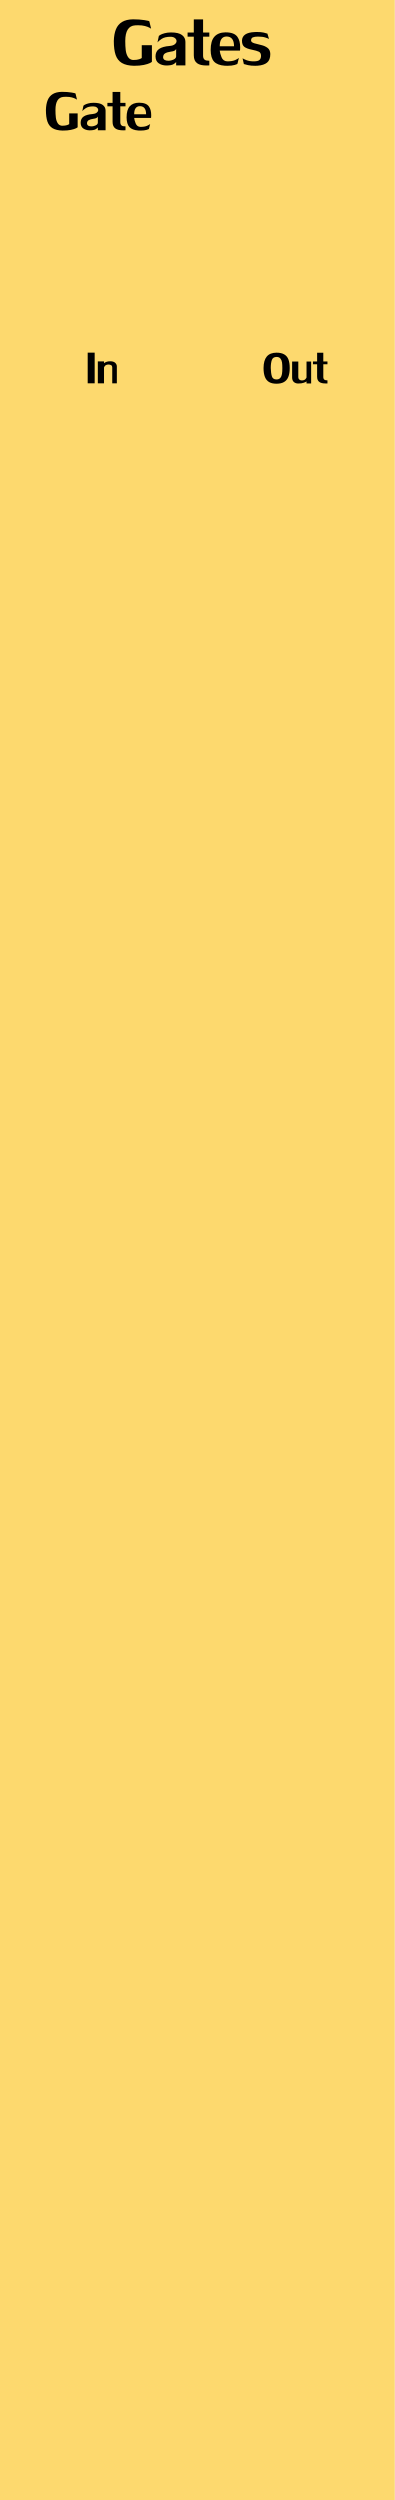
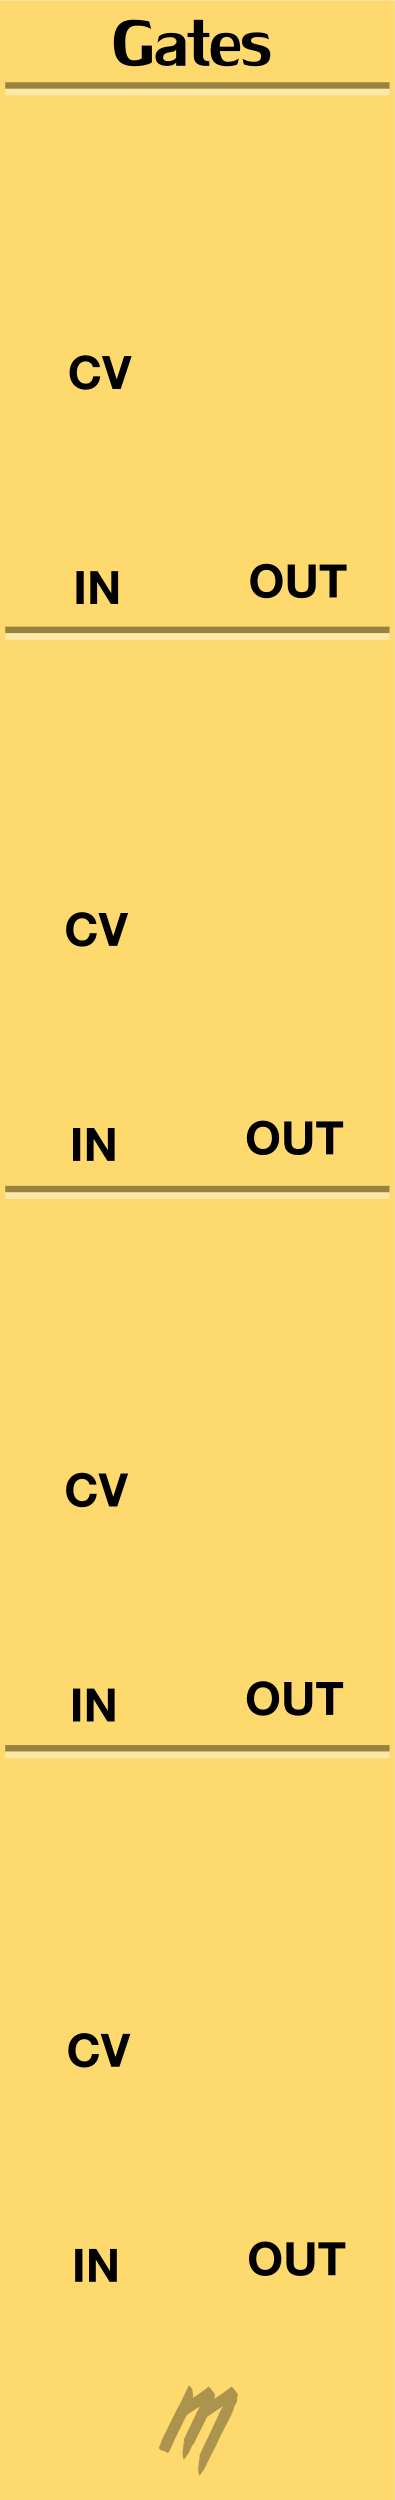
- <svg xmlns="http://www.w3.org/2000/svg" width="60" height="380" viewBox="0 0 60 380" id="svg14650" version="1.1">
-   <defs id="defs14652" />
-   <g id="layer1" transform="translate(0,-672.3622)">
-     <rect style="fill:#ffd558;fill-opacity:0.852;stroke:none;stroke-width:3.898;stroke-linejoin:round;stroke-miterlimit:4;stroke-dasharray:none;stroke-opacity:1" id="rect15200" width="60" height="380" x="0" y="672.362" />
-     <path id="path16413" style="font-style:normal;font-variant:normal;font-weight:normal;font-stretch:normal;font-size:medium;line-height:125%;font-family:LilyUPC;-inkscape-font-specification:'LilyUPC, Normal';text-align:start;letter-spacing:0px;word-spacing:0px;writing-mode:lr-tb;text-anchor:start;fill:#000000;fill-opacity:1;stroke:none;stroke-width:1px;stroke-linecap:butt;stroke-linejoin:miter;stroke-opacity:1" d="m 14.389,725.964 0,4.661 -1.06,0 0,-4.661 1.06,0 z" />
-     <path id="path16415" style="font-style:normal;font-variant:normal;font-weight:normal;font-stretch:normal;font-size:medium;line-height:125%;font-family:LilyUPC;-inkscape-font-specification:'LilyUPC, Normal';text-align:start;letter-spacing:0px;word-spacing:0px;writing-mode:lr-tb;text-anchor:start;fill:#000000;fill-opacity:1;stroke:none;stroke-width:1px;stroke-linecap:butt;stroke-linejoin:miter;stroke-opacity:1" d="m 17.761,728.064 0,2.561 -0.701,0 0,-2.439 q 0,-0.42 -0.64,-0.42 -0.312,0.037 -0.449,0.195 -0.134,0.156 -0.161,0.254 l 0,2.41 -0.94,0 0,-3.33 0.94,0 0,0.271 q 0.02,-0.012 0.132,-0.088 0.115,-0.076 0.322,-0.139 0.21,-0.063 0.486,-0.063 0.52,0 0.764,0.239 0.247,0.237 0.247,0.549 z" />
-     <path id="path16406" style="font-style:normal;font-variant:normal;font-weight:normal;font-stretch:normal;font-size:medium;line-height:125%;font-family:LilyUPC;-inkscape-font-specification:'LilyUPC, Normal';text-align:start;letter-spacing:0px;word-spacing:0px;writing-mode:lr-tb;text-anchor:start;fill:#000000;fill-opacity:1;stroke:none;stroke-width:1px;stroke-linecap:butt;stroke-linejoin:miter;stroke-opacity:1" d="m 42.028,725.968 q 0.73,0 1.177,0.264 0.447,0.261 0.64,0.776 0.193,0.515 0.193,1.301 0,0.808 -0.212,1.338 -0.212,0.527 -0.659,0.784 -0.444,0.256 -1.147,0.256 -0.676,0 -1.111,-0.251 -0.435,-0.252 -0.642,-0.779 -0.208,-0.527 -0.208,-1.348 0.007,-1.172 0.491,-1.753 0.486,-0.581 1.479,-0.588 z m -0.872,2.341 q 0.027,0.818 0.173,1.27 0.146,0.452 0.688,0.459 0.4,0 0.596,-0.242 0.198,-0.244 0.249,-0.601 0.054,-0.359 0.054,-0.867 0,-0.52 -0.046,-0.862 -0.044,-0.342 -0.237,-0.593 -0.193,-0.254 -0.586,-0.256 -0.559,0 -0.725,0.457 -0.166,0.457 -0.166,1.235 z" />
-     <path id="path16408" style="font-style:normal;font-variant:normal;font-weight:normal;font-stretch:normal;font-size:medium;line-height:125%;font-family:LilyUPC;-inkscape-font-specification:'LilyUPC, Normal';text-align:start;letter-spacing:0px;word-spacing:0px;writing-mode:lr-tb;text-anchor:start;fill:#000000;fill-opacity:1;stroke:none;stroke-width:1px;stroke-linecap:butt;stroke-linejoin:miter;stroke-opacity:1" d="m 45.343,729.708 q 0,0.208 0.151,0.344 0.154,0.137 0.378,0.137 0.371,-0.01 0.53,-0.176 0.159,-0.166 0.19,-0.276 l 0,-2.419 0.701,0 0,3.33 -0.701,0 0,-0.31 q -0.095,0.081 -0.413,0.2 -0.317,0.12 -0.876,0.12 -0.415,-0.015 -0.659,-0.251 -0.242,-0.237 -0.242,-0.669 l 0,-2.419 0.94,0 0,2.39 z" />
-     <path id="path16410" style="font-style:normal;font-variant:normal;font-weight:normal;font-stretch:normal;font-size:medium;line-height:125%;font-family:LilyUPC;-inkscape-font-specification:'LilyUPC, Normal';text-align:start;letter-spacing:0px;word-spacing:0px;writing-mode:lr-tb;text-anchor:start;fill:#000000;fill-opacity:1;stroke:none;stroke-width:1px;stroke-linecap:butt;stroke-linejoin:miter;stroke-opacity:1" d="m 49.142,727.738 0,1.931 q 0,0.288 0.171,0.41 0.122,0.098 0.461,0.098 l 0,0.471 q -0.029,0 -0.105,0 -0.078,0 -0.176,0 -0.642,0 -0.94,-0.22 -0.352,-0.239 -0.352,-0.81 l 0,-1.89 -0.63,0 0,-0.42 0.63,0 0,-1.331 0.94,0 0,1.331 0.632,0 0,0.42 -0.632,0 z" />
-     <path id="path17046" style="font-style:normal;font-variant:normal;font-weight:normal;font-stretch:normal;font-size:medium;line-height:125%;font-family:LilyUPC;-inkscape-font-specification:'LilyUPC, Normal';text-align:start;letter-spacing:0px;word-spacing:0px;writing-mode:lr-tb;text-anchor:start;fill:#000000;fill-opacity:1;stroke:none;stroke-width:1px;stroke-linecap:butt;stroke-linejoin:miter;stroke-opacity:1" d="m 23.09,679.227 0,2.52 q 0,0.048 -0.308,0.201 -0.304,0.154 -0.923,0.286 -0.615,0.128 -1.498,0.128 -1.161,-0.026 -1.835,-0.428 -0.67,-0.403 -0.948,-1.208 -0.278,-0.809 -0.278,-2.128 0.029,-1.062 0.322,-1.783 0.293,-0.725 0.93,-1.113 0.637,-0.388 1.674,-0.403 0.985,0 1.718,0.121 0.732,0.117 0.754,0.179 l 0.271,1.124 q 0,0 0,0 0,-0.011 -0.242,-0.146 -0.264,-0.146 -0.692,-0.26 -0.428,-0.117 -1.044,-0.117 -0.286,0 -0.45,0.015 -1.501,0.095 -1.501,2.384 0,0.791 0.07,1.384 0.07,0.59 0.33,1.018 0.26,0.428 0.773,0.48 0.626,0 0.941,-0.114 0.315,-0.114 0.392,-0.187 l 0,-1.952 1.545,0 z" />
-     <path id="path17048" style="font-style:normal;font-variant:normal;font-weight:normal;font-stretch:normal;font-size:medium;line-height:125%;font-family:LilyUPC;-inkscape-font-specification:'LilyUPC, Normal';text-align:start;letter-spacing:0px;word-spacing:0px;writing-mode:lr-tb;text-anchor:start;fill:#000000;fill-opacity:1;stroke:none;stroke-width:1px;stroke-linecap:butt;stroke-linejoin:miter;stroke-opacity:1" d="m 26.774,682.304 0,-0.524 q -0.059,0.136 -0.396,0.337 -0.333,0.201 -1.135,0.201 -0.685,-0.026 -1.139,-0.352 -0.454,-0.326 -0.465,-1.029 0,-0.754 0.538,-1.132 0.542,-0.377 1.622,-0.458 0.498,-0.04 0.765,-0.253 0.271,-0.216 0.271,-0.483 0,-0.271 -0.249,-0.465 -0.245,-0.194 -0.667,-0.194 -0.868,0 -1.351,0.322 -0.48,0.319 -0.63,0.535 l 0.209,-0.992 q 0,-0.026 0.227,-0.157 0.231,-0.132 0.641,-0.245 0.41,-0.117 0.978,-0.121 1.157,0 1.674,0.396 0.516,0.392 0.516,1.029 l 0,3.585 -1.41,0 z m -0.688,-0.78 q 0.688,-0.187 0.688,-0.601 l 0,-1.139 q -0.004,0.011 -0.051,0.106 -0.048,0.092 -0.216,0.183 -0.168,0.091 -0.513,0.132 -0.586,0.081 -0.894,0.264 -0.308,0.179 -0.308,0.619 0.048,0.509 0.813,0.509 0.231,0 0.48,-0.073 z" />
-     <path id="path17050" style="font-style:normal;font-variant:normal;font-weight:normal;font-stretch:normal;font-size:medium;line-height:125%;font-family:LilyUPC;-inkscape-font-specification:'LilyUPC, Normal';text-align:start;letter-spacing:0px;word-spacing:0px;writing-mode:lr-tb;text-anchor:start;fill:#000000;fill-opacity:1;stroke:none;stroke-width:1px;stroke-linecap:butt;stroke-linejoin:miter;stroke-opacity:1" d="m 30.868,677.938 0,2.897 q 0,0.432 0.256,0.615 0.183,0.146 0.692,0.146 l 0,0.707 q -0.044,0.004 -0.157,0.007 -0.117,0.007 -0.264,0.007 -0.963,0 -1.41,-0.33 -0.527,-0.359 -0.527,-1.216 l 0,-2.834 -0.945,0 0,-0.63 0.945,0 0,-1.996 1.41,0 0,1.996 0.948,0 0,0.63 -0.948,0 z" />
-     <path id="path17052" style="font-style:normal;font-variant:normal;font-weight:normal;font-stretch:normal;font-size:medium;line-height:125%;font-family:LilyUPC;-inkscape-font-specification:'LilyUPC, Normal';text-align:start;letter-spacing:0px;word-spacing:0px;writing-mode:lr-tb;text-anchor:start;fill:#000000;fill-opacity:1;stroke:none;stroke-width:1px;stroke-linecap:butt;stroke-linejoin:miter;stroke-opacity:1" d="m 33.399,680.055 q 0.033,0.396 0.271,1 0.238,0.604 0.868,0.634 0.769,0 1.205,-0.194 0.436,-0.198 0.568,-0.33 l -0.212,0.868 q 0,0.077 -0.436,0.205 -0.436,0.125 -1.11,0.125 -0.267,0 -0.417,-0.015 -1.091,-0.081 -1.6,-0.626 -0.505,-0.549 -0.516,-1.758 0,-1.384 0.575,-2.029 0.579,-0.645 1.692,-0.656 1.337,0 1.813,0.703 0.406,0.582 0.406,1.575 0,0.187 -0.011,0.319 -0.011,0.128 -0.018,0.179 l -3.076,0 z m 1.022,-2.146 q -1.022,0.033 -1.022,1.483 l 2.175,0 q 0,-1.483 -1.154,-1.483 z" />
-     <path id="path17054" style="font-style:normal;font-variant:normal;font-weight:normal;font-stretch:normal;font-size:medium;line-height:125%;font-family:LilyUPC;-inkscape-font-specification:'LilyUPC, Normal';text-align:start;letter-spacing:0px;word-spacing:0px;writing-mode:lr-tb;text-anchor:start;fill:#000000;fill-opacity:1;stroke:none;stroke-width:1px;stroke-linecap:butt;stroke-linejoin:miter;stroke-opacity:1" d="m 38.16,678.51 q 0,0.289 0.513,0.436 0.516,0.143 1.058,0.271 0.542,0.125 0.938,0.425 0.399,0.297 0.417,0.923 0,0.916 -0.494,1.315 -0.491,0.399 -1.428,0.469 -0.117,0.015 -0.359,0.015 -0.637,0 -1.099,-0.099 -0.461,-0.103 -0.641,-0.168 l -0.194,-0.872 q 0.165,0.114 0.604,0.286 0.439,0.172 1.058,0.179 0.659,0 0.894,-0.198 0.238,-0.201 0.249,-0.626 0,-0.491 -0.333,-0.648 -0.33,-0.157 -1.073,-0.304 -0.74,-0.146 -1.117,-0.421 -0.374,-0.275 -0.374,-0.967 0.055,-1.205 1.904,-1.289 0.062,0 0.172,-0.007 0.11,-0.007 0.157,-0.007 0.67,0 1.08,0.095 0.41,0.095 0.557,0.157 l 0.238,0.809 q -0.143,-0.091 -0.56,-0.223 -0.417,-0.136 -1.132,-0.136 -0.483,0 -0.754,0.114 -0.271,0.11 -0.282,0.472 z" />
-     <path id="path9432" style="font-style:normal;font-variant:normal;font-weight:normal;font-stretch:normal;font-size:medium;line-height:125%;font-family:LilyUPC;-inkscape-font-specification:'LilyUPC, Normal';text-align:start;letter-spacing:0px;word-spacing:0px;writing-mode:lr-tb;text-anchor:start;fill:#000000;fill-opacity:1;stroke:none;stroke-width:1px;stroke-linecap:butt;stroke-linejoin:miter;stroke-opacity:1" d="m 11.803,689.597 0,2.1 q 0,0.04 -0.256,0.168 -0.253,0.128 -0.769,0.238 -0.513,0.107 -1.248,0.107 -0.967,-0.021 -1.529,-0.357 -0.558,-0.336 -0.79,-1.007 -0.232,-0.674 -0.232,-1.773 0.024,-0.885 0.269,-1.486 0.244,-0.604 0.775,-0.928 0.531,-0.323 1.395,-0.336 0.821,0 1.431,0.101 0.61,0.098 0.629,0.15 l 0.226,0.937 q 0,0 0,0 0,-0.009 -0.201,-0.122 -0.22,-0.122 -0.577,-0.217 -0.357,-0.098 -0.87,-0.098 -0.238,0 -0.375,0.012 -1.251,0.079 -1.251,1.987 0,0.659 0.058,1.154 0.058,0.491 0.275,0.848 0.217,0.357 0.644,0.4 0.522,0 0.784,-0.095 0.262,-0.095 0.327,-0.156 l 0,-1.627 1.288,0 z" />
-     <path id="path9434" style="font-style:normal;font-variant:normal;font-weight:normal;font-stretch:normal;font-size:medium;line-height:125%;font-family:LilyUPC;-inkscape-font-specification:'LilyUPC, Normal';text-align:start;letter-spacing:0px;word-spacing:0px;writing-mode:lr-tb;text-anchor:start;fill:#000000;fill-opacity:1;stroke:none;stroke-width:1px;stroke-linecap:butt;stroke-linejoin:miter;stroke-opacity:1" d="m 14.873,692.16 0,-0.436 q -0.049,0.113 -0.33,0.281 -0.278,0.168 -0.946,0.168 -0.571,-0.021 -0.949,-0.293 -0.378,-0.272 -0.388,-0.858 0,-0.629 0.449,-0.943 0.452,-0.314 1.352,-0.381 0.415,-0.034 0.638,-0.211 0.226,-0.18 0.226,-0.403 0,-0.226 -0.208,-0.388 -0.204,-0.162 -0.555,-0.162 -0.723,0 -1.126,0.269 -0.4,0.266 -0.525,0.446 l 0.174,-0.827 q 0,-0.021 0.189,-0.131 0.192,-0.11 0.534,-0.204 0.342,-0.098 0.815,-0.101 0.964,0 1.395,0.33 0.43,0.327 0.43,0.858 l 0,2.988 -1.175,0 z m -0.574,-0.65 q 0.574,-0.156 0.574,-0.5 l 0,-0.949 q -0.003,0.009 -0.043,0.088 -0.04,0.076 -0.18,0.153 -0.14,0.076 -0.427,0.11 -0.488,0.067 -0.745,0.22 -0.256,0.15 -0.256,0.516 0.04,0.424 0.677,0.424 0.192,0 0.4,-0.061 z" />
-     <path id="path9436" style="font-style:normal;font-variant:normal;font-weight:normal;font-stretch:normal;font-size:medium;line-height:125%;font-family:LilyUPC;-inkscape-font-specification:'LilyUPC, Normal';text-align:start;letter-spacing:0px;word-spacing:0px;writing-mode:lr-tb;text-anchor:start;fill:#000000;fill-opacity:1;stroke:none;stroke-width:1px;stroke-linecap:butt;stroke-linejoin:miter;stroke-opacity:1" d="m 18.285,688.523 0,2.414 q 0,0.36 0.214,0.513 0.153,0.122 0.577,0.122 l 0,0.589 q -0.037,0.003 -0.131,0.006 -0.098,0.006 -0.22,0.006 -0.803,0 -1.175,-0.275 -0.439,-0.299 -0.439,-1.013 l 0,-2.362 -0.787,0 0,-0.525 0.787,0 0,-1.663 1.175,0 0,1.663 0.79,0 0,0.525 -0.79,0 z" />
-     <path id="path9438" style="font-style:normal;font-variant:normal;font-weight:normal;font-stretch:normal;font-size:medium;line-height:125%;font-family:LilyUPC;-inkscape-font-specification:'LilyUPC, Normal';text-align:start;letter-spacing:0px;word-spacing:0px;writing-mode:lr-tb;text-anchor:start;fill:#000000;fill-opacity:1;stroke:none;stroke-width:1px;stroke-linecap:butt;stroke-linejoin:miter;stroke-opacity:1" d="m 20.394,690.287 q 0.027,0.33 0.226,0.833 0.198,0.504 0.723,0.528 0.641,0 1.004,-0.162 0.363,-0.165 0.473,-0.275 l -0.177,0.723 q 0,0.064 -0.363,0.171 -0.363,0.104 -0.925,0.104 -0.223,0 -0.348,-0.012 -0.909,-0.067 -1.334,-0.522 -0.421,-0.458 -0.43,-1.465 0,-1.154 0.479,-1.691 0.482,-0.537 1.41,-0.546 1.114,0 1.511,0.586 0.339,0.485 0.339,1.312 0,0.156 -0.009,0.266 -0.009,0.107 -0.015,0.15 l -2.563,0 z m 0.851,-1.788 q -0.851,0.028 -0.851,1.236 l 1.813,0 q 0,-1.236 -0.961,-1.236 z" />
+ <svg xmlns="http://www.w3.org/2000/svg" version="1.1" x="0px" y="0px" width="60px" height="380px" viewBox="0 0 60 380" style="enable-background:new 0 0 60 380;" xml:space="preserve">
+   <g id="svg14650">
+     <g id="layer1" transform="translate(0,-672.3622)">
+       <rect id="rect15200" y="672.425" style="fill:#FFD558;fill-opacity:0.852;" width="60" height="380">
+ 		</rect>
+       <path id="path16413" style="display:none;" d="M14.389,726.027v4.661h-1.06v-4.661H14.389z" />
+       <path id="path16415" style="display:none;" d="M17.761,728.126v2.561H17.06v-2.439    c0-0.28-0.213-0.42-0.64-0.42c-0.208,0.024-0.358,0.09-0.449,0.195c-0.089,0.104-0.143,0.189-0.161,0.254v2.41h-0.94v-3.33h0.94    v0.271c0.013-0.008,0.057-0.037,0.132-0.088c0.077-0.051,0.184-0.097,0.322-0.139c0.14-0.042,0.302-0.063,0.486-0.063    c0.347,0,0.602,0.08,0.764,0.239C17.679,727.735,17.761,727.918,17.761,728.126L17.761,728.126z" />
+       <path id="path16406" style="display:none;" d="M42.027,726.03c0.486,0,0.879,0.088,1.177,0.264    c0.298,0.174,0.511,0.433,0.64,0.776s0.193,0.777,0.193,1.301c0,0.539-0.071,0.985-0.213,1.338    c-0.142,0.352-0.361,0.613-0.659,0.784c-0.296,0.171-0.679,0.256-1.147,0.256c-0.451,0-0.82-0.084-1.111-0.251    c-0.289-0.167-0.503-0.427-0.642-0.779c-0.138-0.352-0.208-0.801-0.208-1.348c0.006-0.781,0.169-1.366,0.491-1.753    C40.872,726.231,41.365,726.035,42.027,726.03L42.027,726.03z M41.156,728.371c0.018,0.545,0.075,0.968,0.173,1.27    s0.327,0.454,0.688,0.459c0.268,0,0.466-0.081,0.596-0.242c0.132-0.163,0.215-0.363,0.249-0.601    c0.036-0.239,0.054-0.528,0.054-0.867c0-0.347-0.016-0.634-0.047-0.862c-0.029-0.228-0.107-0.426-0.236-0.593    c-0.129-0.169-0.324-0.255-0.586-0.256c-0.373,0-0.614,0.152-0.725,0.457C41.211,727.44,41.156,727.852,41.156,728.371    L41.156,728.371z" />
+       <path id="path16408" style="display:none;" d="M45.343,729.77c0,0.138,0.051,0.253,0.151,0.344    c0.103,0.091,0.229,0.137,0.379,0.137c0.247-0.007,0.424-0.065,0.529-0.176c0.105-0.111,0.17-0.203,0.19-0.276v-2.419h0.7v3.33    h-0.7v-0.31c-0.063,0.054-0.2,0.121-0.413,0.2c-0.211,0.08-0.503,0.12-0.876,0.12c-0.276-0.01-0.496-0.094-0.659-0.251    c-0.161-0.158-0.242-0.381-0.242-0.669v-2.419h0.94V729.77L45.343,729.77z" />
+       <path id="path16410" style="display:none;" d="M49.142,727.8v1.931    c0,0.192,0.058,0.329,0.171,0.41c0.082,0.065,0.235,0.098,0.461,0.098v0.471c-0.02,0-0.054,0-0.104,0c-0.052,0-0.11,0-0.176,0    c-0.428,0-0.741-0.073-0.94-0.22c-0.234-0.16-0.352-0.43-0.352-0.811v-1.89h-0.629v-0.42h0.629v-1.331h0.94v1.331h0.632v0.42    h-0.632V727.8z" />
+       <path id="path17046" d="M23.09,679.29v2.52c0,0.032-0.103,0.099-0.308,0.201    c-0.202,0.103-0.51,0.198-0.923,0.286c-0.41,0.085-0.909,0.128-1.498,0.128c-0.774-0.017-1.385-0.16-1.834-0.429    c-0.447-0.269-0.763-0.671-0.949-1.208c-0.186-0.54-0.278-1.249-0.278-2.128c0.02-0.708,0.127-1.303,0.322-1.783    c0.195-0.483,0.505-0.854,0.93-1.113s0.982-0.394,1.674-0.403c0.656,0,1.229,0.041,1.717,0.121c0.488,0.078,0.74,0.138,0.754,0.18    l0.271,1.124l0,0c0-0.007-0.081-0.056-0.242-0.146c-0.176-0.098-0.406-0.185-0.692-0.26c-0.285-0.078-0.633-0.117-1.043-0.117    c-0.19,0-0.34,0.004-0.451,0.014c-1.001,0.063-1.501,0.858-1.501,2.384c0,0.527,0.023,0.989,0.069,1.384    c0.046,0.393,0.156,0.732,0.33,1.018s0.431,0.445,0.773,0.479c0.417,0,0.731-0.038,0.941-0.113s0.34-0.138,0.392-0.187v-1.952    H23.09L23.09,679.29z" />
+       <path id="path17048" d="M26.774,682.366v-0.523c-0.039,0.09-0.171,0.202-0.396,0.337    c-0.223,0.134-0.601,0.201-1.136,0.201c-0.456-0.017-0.836-0.134-1.139-0.352s-0.458-0.561-0.465-1.029    c0-0.503,0.179-0.88,0.538-1.131c0.361-0.251,0.902-0.404,1.622-0.458c0.332-0.027,0.587-0.111,0.766-0.253    c0.181-0.144,0.271-0.305,0.271-0.483c0-0.181-0.083-0.336-0.249-0.465c-0.164-0.13-0.386-0.194-0.667-0.194    c-0.579,0-1.029,0.107-1.352,0.322c-0.319,0.212-0.529,0.391-0.63,0.535l0.209-0.993c0-0.017,0.076-0.069,0.227-0.157    c0.154-0.088,0.368-0.17,0.641-0.245c0.273-0.078,0.599-0.119,0.978-0.121c0.771,0,1.329,0.132,1.674,0.396    c0.344,0.261,0.516,0.604,0.516,1.029v3.585H26.774z M26.086,681.586c0.459-0.124,0.688-0.324,0.688-0.601v-1.139    c-0.003,0.007-0.02,0.043-0.052,0.106c-0.031,0.061-0.104,0.122-0.216,0.183c-0.112,0.061-0.283,0.105-0.513,0.132    c-0.391,0.054-0.688,0.142-0.894,0.264c-0.205,0.12-0.308,0.326-0.308,0.619c0.032,0.339,0.303,0.509,0.813,0.509    C25.76,681.659,25.92,681.635,26.086,681.586L26.086,681.586z" />
+       <path id="path17050" d="M30.868,678.001v2.896c0,0.288,0.086,0.493,0.257,0.615    c0.122,0.098,0.353,0.146,0.691,0.146v0.707c-0.029,0.003-0.081,0.005-0.157,0.007c-0.078,0.005-0.166,0.007-0.264,0.007    c-0.642,0-1.112-0.11-1.41-0.33c-0.352-0.239-0.527-0.645-0.527-1.216V678h-0.945v-0.63h0.945v-1.996h1.41v1.996h0.948V678    L30.868,678.001L30.868,678.001z" />
+       <path id="path17052" d="M33.398,680.118c0.022,0.264,0.113,0.597,0.271,1    c0.158,0.403,0.448,0.614,0.868,0.634c0.513,0,0.914-0.064,1.204-0.194c0.291-0.132,0.48-0.241,0.568-0.329l-0.213,0.868    c0,0.051-0.145,0.12-0.436,0.205c-0.291,0.083-0.66,0.125-1.109,0.125c-0.179,0-0.317-0.005-0.418-0.015    c-0.728-0.054-1.261-0.263-1.6-0.626c-0.338-0.366-0.51-0.952-0.517-1.758c0-0.923,0.191-1.599,0.575-2.029    c0.385-0.43,0.949-0.648,1.691-0.655c0.891,0,1.495,0.234,1.812,0.703c0.271,0.388,0.406,0.913,0.406,1.575    c0,0.125-0.003,0.23-0.011,0.318c-0.007,0.085-0.013,0.146-0.019,0.18H33.398L33.398,680.118z M34.421,677.972    c-0.682,0.022-1.022,0.517-1.022,1.483h2.176C35.574,678.466,35.189,677.972,34.421,677.972z" />
+       <path id="path17054" d="M38.16,678.572c0,0.193,0.17,0.338,0.512,0.436    c0.345,0.096,0.697,0.186,1.059,0.271c0.361,0.083,0.674,0.225,0.938,0.425c0.267,0.197,0.405,0.505,0.418,0.923    c0,0.61-0.165,1.048-0.494,1.314c-0.328,0.266-0.804,0.422-1.429,0.469c-0.078,0.01-0.198,0.015-0.358,0.015    c-0.426,0-0.791-0.033-1.1-0.099c-0.307-0.068-0.521-0.125-0.641-0.168l-0.193-0.872c0.109,0.076,0.311,0.171,0.604,0.286    s0.646,0.175,1.059,0.18c0.439,0,0.737-0.066,0.894-0.198c0.159-0.134,0.241-0.343,0.249-0.626c0-0.327-0.111-0.543-0.333-0.648    c-0.22-0.105-0.577-0.207-1.073-0.304c-0.493-0.098-0.865-0.238-1.117-0.421c-0.249-0.183-0.373-0.505-0.373-0.967    c0.036-0.803,0.671-1.233,1.904-1.289c0.041,0,0.099-0.002,0.172-0.007c0.073-0.005,0.126-0.007,0.157-0.007    c0.447,0,0.808,0.032,1.081,0.095s0.459,0.116,0.557,0.158l0.237,0.809c-0.095-0.061-0.282-0.135-0.56-0.223    c-0.279-0.09-0.656-0.136-1.132-0.136c-0.322,0-0.574,0.038-0.755,0.114C38.261,678.174,38.167,678.331,38.16,678.572    L38.16,678.572z" />
+       <path id="path9432" style="display:none;" d="M11.803,689.66v2.1    c0,0.026-0.085,0.083-0.256,0.167c-0.169,0.086-0.425,0.165-0.769,0.238c-0.342,0.071-0.758,0.107-1.248,0.107    c-0.645-0.014-1.155-0.133-1.529-0.357c-0.373-0.224-0.636-0.56-0.791-1.007c-0.155-0.45-0.232-1.041-0.232-1.773    c0.016-0.59,0.106-1.085,0.269-1.486c0.163-0.403,0.421-0.712,0.775-0.928s0.819-0.328,1.395-0.336    c0.547,0,1.024,0.034,1.431,0.101c0.407,0.065,0.616,0.115,0.628,0.149l0.226,0.937l0,0c0-0.006-0.067-0.047-0.202-0.122    c-0.146-0.082-0.338-0.154-0.577-0.217c-0.238-0.065-0.528-0.098-0.87-0.098c-0.159,0-0.284,0.004-0.375,0.012    c-0.834,0.053-1.251,0.715-1.251,1.987c0,0.439,0.019,0.824,0.058,1.153c0.039,0.328,0.13,0.61,0.275,0.849    c0.145,0.238,0.359,0.371,0.644,0.399c0.348,0,0.609-0.031,0.784-0.094c0.175-0.063,0.284-0.115,0.327-0.156v-1.626H11.803    L11.803,689.66z" />
+       <path id="path9434" style="display:none;" d="M14.873,692.223v-0.437    c-0.033,0.075-0.143,0.169-0.33,0.281c-0.185,0.112-0.5,0.168-0.946,0.168c-0.38-0.014-0.697-0.112-0.949-0.293    c-0.252-0.181-0.381-0.467-0.387-0.857c0-0.419,0.149-0.734,0.448-0.943c0.301-0.209,0.752-0.336,1.352-0.381    c0.277-0.022,0.489-0.093,0.638-0.21c0.151-0.12,0.226-0.254,0.226-0.403c0-0.151-0.069-0.28-0.208-0.388    c-0.136-0.108-0.321-0.162-0.556-0.162c-0.482,0-0.857,0.089-1.126,0.269c-0.267,0.177-0.441,0.325-0.525,0.445l0.174-0.827    c0-0.014,0.063-0.058,0.189-0.131c0.128-0.073,0.306-0.142,0.534-0.205c0.228-0.065,0.5-0.099,0.814-0.101    c0.643,0,1.108,0.11,1.395,0.33c0.287,0.218,0.43,0.503,0.43,0.857v2.988H14.873z M14.299,691.573    c0.382-0.104,0.574-0.271,0.574-0.501v-0.949c-0.002,0.006-0.017,0.035-0.043,0.088c-0.026,0.051-0.086,0.102-0.18,0.152    c-0.093,0.051-0.236,0.088-0.427,0.11c-0.325,0.044-0.574,0.118-0.745,0.22c-0.171,0.1-0.256,0.271-0.256,0.516    c0.027,0.283,0.252,0.424,0.678,0.424C14.027,691.634,14.161,691.614,14.299,691.573L14.299,691.573z" />
+       <path id="path9436" style="display:none;" d="M18.285,688.585v2.414    c0,0.24,0.071,0.411,0.214,0.513c0.102,0.082,0.294,0.123,0.577,0.122v0.589c-0.024,0.002-0.068,0.004-0.131,0.006    c-0.065,0.004-0.138,0.006-0.22,0.006c-0.535,0-0.927-0.091-1.175-0.274c-0.293-0.2-0.439-0.537-0.439-1.013v-2.362h-0.788v-0.525    h0.788v-1.663h1.175v1.663h0.791v0.525L18.285,688.585L18.285,688.585z" />
+       <path id="path9438" style="display:none;" d="M20.394,690.349    c0.018,0.22,0.094,0.498,0.226,0.833c0.132,0.335,0.374,0.511,0.724,0.528c0.427,0,0.762-0.054,1.004-0.162    c0.242-0.11,0.4-0.202,0.473-0.275l-0.177,0.723c0,0.043-0.121,0.1-0.363,0.171c-0.242,0.069-0.55,0.104-0.924,0.104    c-0.148,0-0.265-0.004-0.348-0.012c-0.606-0.045-1.051-0.219-1.333-0.522c-0.281-0.305-0.424-0.793-0.43-1.465    c0-0.769,0.16-1.333,0.479-1.691c0.321-0.358,0.792-0.54,1.41-0.546c0.743,0,1.247,0.195,1.511,0.586    c0.226,0.323,0.339,0.761,0.339,1.312c0,0.104-0.003,0.192-0.009,0.266c-0.006,0.071-0.011,0.121-0.015,0.149H20.394    L20.394,690.349z M21.245,688.561c-0.568,0.018-0.852,0.43-0.852,1.236h1.812C22.206,688.973,21.886,688.561,21.245,688.561z" />
+     </g>
+   </g>
+   <g id="Layer_3">
+     <g>
+       <path d="M12.722,86.812v4.998h-1.099v-4.998H12.722z" />
+       <path d="M14.822,86.812l2.086,3.353h0.014v-3.353h1.029v4.998h-1.099l-2.079-3.346h-0.014v3.346h-1.029v-4.998H14.822z" />
+     </g>
+     <g>
+       <path d="M38.213,87.293c0.112-0.319,0.273-0.599,0.483-0.836s0.468-0.425,0.773-0.56s0.649-0.203,1.032-0.203    c0.388,0,0.732,0.068,1.036,0.203s0.56,0.322,0.771,0.56c0.209,0.238,0.371,0.517,0.482,0.836c0.112,0.32,0.168,0.667,0.168,1.04    c0,0.364-0.056,0.704-0.168,1.019c-0.111,0.315-0.273,0.589-0.482,0.822c-0.211,0.233-0.467,0.417-0.771,0.55    c-0.304,0.133-0.648,0.199-1.036,0.199c-0.383,0-0.727-0.066-1.032-0.199c-0.306-0.133-0.563-0.316-0.773-0.55    c-0.21-0.233-0.371-0.507-0.483-0.822c-0.111-0.315-0.168-0.654-0.168-1.019C38.045,87.959,38.102,87.613,38.213,87.293z     M39.218,88.945c0.049,0.199,0.127,0.377,0.234,0.536s0.247,0.286,0.42,0.381c0.173,0.096,0.383,0.144,0.63,0.144    c0.248,0,0.457-0.048,0.631-0.144c0.172-0.095,0.312-0.223,0.42-0.381s0.186-0.337,0.234-0.536    c0.049-0.198,0.073-0.402,0.073-0.612c0-0.219-0.024-0.432-0.073-0.637c-0.049-0.205-0.127-0.388-0.234-0.549    s-0.248-0.289-0.42-0.385c-0.174-0.096-0.383-0.144-0.631-0.144c-0.247,0-0.457,0.048-0.63,0.144s-0.312,0.224-0.42,0.385    s-0.186,0.344-0.234,0.549c-0.049,0.206-0.073,0.418-0.073,0.637C39.145,88.542,39.169,88.747,39.218,88.945z" />
+       <path d="M47.426,90.429c-0.379,0.329-0.901,0.493-1.568,0.493c-0.678,0-1.201-0.163-1.572-0.49s-0.557-0.831-0.557-1.512v-3.108    h1.1v3.108c0,0.136,0.012,0.269,0.035,0.399c0.023,0.131,0.072,0.247,0.146,0.347c0.074,0.101,0.179,0.182,0.312,0.245    c0.133,0.063,0.311,0.094,0.535,0.094c0.392,0,0.662-0.087,0.812-0.262c0.149-0.175,0.224-0.449,0.224-0.823v-3.108h1.1v3.108    C47.992,89.597,47.803,90.1,47.426,90.429z" />
+       <path d="M48.587,86.736v-0.924h4.095v0.924h-1.498v4.074h-1.099v-4.074H48.587z" />
+     </g>
+     <g>
+       <path d="M14.001,55.458c-0.065-0.105-0.147-0.197-0.245-0.276c-0.098-0.08-0.209-0.141-0.333-0.186s-0.253-0.066-0.388-0.066    c-0.248,0-0.458,0.048-0.63,0.144c-0.172,0.096-0.312,0.224-0.42,0.385s-0.186,0.344-0.234,0.549    c-0.049,0.206-0.073,0.418-0.073,0.637c0,0.21,0.024,0.414,0.073,0.612c0.049,0.199,0.127,0.377,0.234,0.536    s0.248,0.286,0.42,0.381c0.173,0.096,0.383,0.144,0.63,0.144c0.336,0,0.598-0.103,0.788-0.308    c0.189-0.206,0.304-0.476,0.346-0.812h1.064c-0.028,0.312-0.1,0.595-0.217,0.847s-0.271,0.467-0.462,0.644    c-0.191,0.177-0.416,0.313-0.672,0.406c-0.256,0.093-0.539,0.14-0.847,0.14c-0.383,0-0.727-0.066-1.033-0.199    c-0.306-0.133-0.563-0.316-0.773-0.55c-0.21-0.233-0.371-0.507-0.483-0.822c-0.112-0.315-0.168-0.654-0.168-1.019    c0-0.373,0.056-0.72,0.168-1.04c0.112-0.319,0.273-0.599,0.483-0.836s0.468-0.425,0.773-0.56s0.65-0.203,1.033-0.203    c0.275,0,0.535,0.04,0.78,0.119c0.245,0.08,0.464,0.195,0.658,0.347c0.193,0.151,0.354,0.339,0.479,0.563s0.205,0.48,0.238,0.77    h-1.064C14.109,55.679,14.067,55.563,14.001,55.458z" />
+       <path d="M17.109,59.123l-1.617-4.998h1.127l1.113,3.514h0.014l1.127-3.514h1.134l-1.659,4.998H17.109z" />
+     </g>
+     <g id="Layer_4" style="display:none;opacity:0.6;">
+       <line style="display:inline;fill:none;stroke:#000000;stroke-miterlimit:10;" x1="21.09" y1="58.625" x2="21.09" y2="47.375" />
+       <line style="display:inline;fill:none;stroke:#000000;stroke-miterlimit:10;" x1="51.5" y1="90.891" x2="51.5" y2="78.297" />
+       <line style="display:inline;fill:none;stroke:#000000;stroke-miterlimit:10;" x1="19.375" y1="90.812" x2="19.375" y2="79.562" />
+       <line style="display:inline;fill:none;stroke:#000000;stroke-miterlimit:10;" x1="20.562" y1="143.271" x2="20.562" y2="132.021" />
+       <line style="display:inline;fill:none;stroke:#000000;stroke-miterlimit:10;" x1="50.973" y1="175.537" x2="50.973" y2="162.943" />
+       <line style="display:inline;fill:none;stroke:#000000;stroke-miterlimit:10;" x1="18.848" y1="175.458" x2="18.848" y2="164.208" />
+       <line style="display:inline;fill:none;stroke:#000000;stroke-miterlimit:10;" x1="20.562" y1="228.479" x2="20.562" y2="217.229" />
+       <line style="display:inline;fill:none;stroke:#000000;stroke-miterlimit:10;" x1="50.973" y1="260.745" x2="50.973" y2="248.151" />
+       <line style="display:inline;fill:none;stroke:#000000;stroke-miterlimit:10;" x1="18.848" y1="260.667" x2="18.848" y2="249.417" />
+       <line style="display:inline;fill:none;stroke:#000000;stroke-miterlimit:10;" x1="20.896" y1="313.646" x2="20.896" y2="302.396" />
+       <line style="display:inline;fill:none;stroke:#000000;stroke-miterlimit:10;" x1="51.306" y1="345.912" x2="51.306" y2="333.318" />
+       <line style="display:inline;fill:none;stroke:#000000;stroke-miterlimit:10;" x1="19.181" y1="345.834" x2="19.181" y2="334.584" />
+     </g>
+     <g>
+       <path d="M12.194,171.458v4.998h-1.099v-4.998H12.194z" />
+       <path d="M14.294,171.458l2.086,3.353h0.014v-3.353h1.029v4.998h-1.099l-2.079-3.346h-0.014v3.346h-1.029v-4.998H14.294z" />
+     </g>
+     <g>
+       <path d="M37.686,171.939c0.112-0.319,0.273-0.599,0.483-0.836s0.468-0.425,0.773-0.56s0.649-0.203,1.032-0.203    c0.388,0,0.732,0.068,1.036,0.203s0.56,0.322,0.771,0.56c0.209,0.238,0.371,0.517,0.482,0.836c0.112,0.32,0.168,0.667,0.168,1.04    c0,0.364-0.056,0.704-0.168,1.019c-0.111,0.315-0.273,0.589-0.482,0.822c-0.211,0.233-0.467,0.417-0.771,0.55    c-0.304,0.133-0.648,0.199-1.036,0.199c-0.383,0-0.727-0.066-1.032-0.199c-0.306-0.133-0.563-0.316-0.773-0.55    c-0.21-0.233-0.371-0.507-0.483-0.822c-0.111-0.315-0.168-0.654-0.168-1.019C37.518,172.605,37.574,172.259,37.686,171.939z     M38.69,173.591c0.049,0.199,0.127,0.377,0.234,0.536s0.247,0.286,0.42,0.381c0.173,0.096,0.383,0.144,0.63,0.144    c0.248,0,0.457-0.048,0.631-0.144c0.172-0.095,0.312-0.223,0.42-0.381s0.186-0.337,0.234-0.536    c0.049-0.198,0.073-0.402,0.073-0.612c0-0.219-0.024-0.432-0.073-0.637c-0.049-0.205-0.127-0.388-0.234-0.549    s-0.248-0.289-0.42-0.385c-0.174-0.096-0.383-0.144-0.631-0.144c-0.247,0-0.457,0.048-0.63,0.144s-0.312,0.224-0.42,0.385    s-0.186,0.344-0.234,0.549c-0.049,0.206-0.073,0.418-0.073,0.637C38.617,173.188,38.642,173.393,38.69,173.591z" />
+       <path d="M46.898,175.075c-0.379,0.329-0.901,0.493-1.568,0.493c-0.678,0-1.201-0.163-1.572-0.49s-0.557-0.831-0.557-1.512v-3.108    h1.1v3.108c0,0.136,0.012,0.269,0.035,0.399c0.023,0.131,0.072,0.247,0.146,0.347c0.074,0.101,0.179,0.182,0.312,0.245    c0.133,0.063,0.311,0.094,0.535,0.094c0.392,0,0.662-0.087,0.812-0.262c0.149-0.175,0.224-0.449,0.224-0.823v-3.108h1.1v3.108    C47.465,174.243,47.275,174.746,46.898,175.075z" />
+       <path d="M48.06,171.382v-0.924h4.095v0.924h-1.498v4.074h-1.099v-4.074H48.06z" />
+     </g>
+     <g>
+       <path d="M13.474,140.104c-0.065-0.105-0.147-0.197-0.245-0.276c-0.098-0.08-0.209-0.141-0.333-0.186s-0.253-0.066-0.388-0.066    c-0.248,0-0.458,0.048-0.63,0.144c-0.172,0.096-0.312,0.224-0.42,0.385s-0.186,0.344-0.234,0.549    c-0.049,0.206-0.073,0.418-0.073,0.637c0,0.21,0.024,0.414,0.073,0.612c0.049,0.199,0.127,0.377,0.234,0.536    s0.248,0.286,0.42,0.381c0.173,0.096,0.383,0.144,0.63,0.144c0.336,0,0.598-0.103,0.788-0.308    c0.189-0.206,0.304-0.476,0.346-0.812h1.064c-0.028,0.312-0.1,0.595-0.217,0.847s-0.271,0.467-0.462,0.644    c-0.191,0.177-0.416,0.313-0.672,0.406c-0.256,0.093-0.539,0.14-0.847,0.14c-0.383,0-0.727-0.066-1.033-0.199    c-0.306-0.133-0.563-0.316-0.773-0.55c-0.21-0.233-0.371-0.507-0.483-0.822c-0.112-0.315-0.168-0.654-0.168-1.019    c0-0.373,0.056-0.72,0.168-1.04c0.112-0.319,0.273-0.599,0.483-0.836s0.468-0.425,0.773-0.56s0.65-0.203,1.033-0.203    c0.275,0,0.535,0.04,0.78,0.119c0.245,0.08,0.464,0.195,0.658,0.347c0.193,0.151,0.354,0.339,0.479,0.563s0.205,0.48,0.238,0.77    H13.6C13.582,140.325,13.54,140.209,13.474,140.104z" />
+       <path d="M16.582,143.769l-1.617-4.998h1.127l1.113,3.514h0.014l1.127-3.514h1.134l-1.659,4.998H16.582z" />
+     </g>
+     <g>
+       <path d="M12.194,256.667v4.998h-1.099v-4.998H12.194z" />
+       <path d="M14.294,256.667l2.086,3.353h0.014v-3.353h1.029v4.998h-1.099l-2.079-3.347h-0.014v3.347h-1.029v-4.998H14.294z" />
+     </g>
+     <g>
+       <path d="M37.686,257.147c0.112-0.319,0.273-0.599,0.483-0.837c0.21-0.237,0.468-0.424,0.773-0.56s0.649-0.203,1.032-0.203    c0.388,0,0.732,0.067,1.036,0.203s0.56,0.322,0.771,0.56c0.209,0.238,0.371,0.518,0.482,0.837c0.112,0.319,0.168,0.667,0.168,1.04    c0,0.363-0.056,0.703-0.168,1.018c-0.111,0.315-0.273,0.59-0.482,0.822c-0.211,0.234-0.467,0.417-0.771,0.551    c-0.304,0.133-0.648,0.199-1.036,0.199c-0.383,0-0.727-0.066-1.032-0.199c-0.306-0.134-0.563-0.316-0.773-0.551    c-0.21-0.232-0.371-0.507-0.483-0.822c-0.111-0.314-0.168-0.654-0.168-1.018C37.518,257.814,37.574,257.467,37.686,257.147z     M38.69,258.799c0.049,0.199,0.127,0.377,0.234,0.536s0.247,0.286,0.42,0.382s0.383,0.143,0.63,0.143    c0.248,0,0.457-0.047,0.631-0.143c0.172-0.096,0.312-0.223,0.42-0.382s0.186-0.337,0.234-0.536    c0.049-0.197,0.073-0.402,0.073-0.611c0-0.22-0.024-0.432-0.073-0.638c-0.049-0.205-0.127-0.388-0.234-0.55    c-0.107-0.16-0.248-0.289-0.42-0.385c-0.174-0.096-0.383-0.143-0.631-0.143c-0.247,0-0.457,0.047-0.63,0.143    s-0.312,0.225-0.42,0.385c-0.107,0.162-0.186,0.345-0.234,0.55c-0.049,0.206-0.073,0.418-0.073,0.638    C38.617,258.396,38.642,258.602,38.69,258.799z" />
+       <path d="M46.898,260.283c-0.379,0.329-0.901,0.494-1.568,0.494c-0.678,0-1.201-0.164-1.572-0.49s-0.557-0.83-0.557-1.512v-3.108    h1.1v3.108c0,0.135,0.012,0.268,0.035,0.398s0.072,0.246,0.146,0.347s0.179,0.183,0.312,0.245    c0.133,0.062,0.311,0.094,0.535,0.094c0.392,0,0.662-0.087,0.812-0.262c0.149-0.176,0.224-0.449,0.224-0.822v-3.108h1.1v3.108    C47.465,259.451,47.275,259.955,46.898,260.283z" />
+       <path d="M48.06,256.591v-0.924h4.095v0.924h-1.498v4.074h-1.099v-4.074H48.06z" />
+     </g>
+     <g>
+       <path d="M13.474,225.312c-0.065-0.104-0.147-0.197-0.245-0.275c-0.098-0.08-0.209-0.142-0.333-0.186    c-0.124-0.045-0.253-0.066-0.388-0.066c-0.248,0-0.458,0.047-0.63,0.143c-0.172,0.096-0.312,0.225-0.42,0.385    c-0.107,0.162-0.186,0.345-0.234,0.55c-0.049,0.206-0.073,0.418-0.073,0.638c0,0.209,0.024,0.414,0.073,0.611    c0.049,0.199,0.127,0.377,0.234,0.536s0.248,0.286,0.42,0.382c0.173,0.096,0.383,0.143,0.63,0.143    c0.336,0,0.598-0.102,0.788-0.307c0.189-0.206,0.304-0.477,0.346-0.812h1.064c-0.028,0.312-0.1,0.595-0.217,0.847    s-0.271,0.467-0.462,0.644c-0.191,0.178-0.416,0.313-0.672,0.406c-0.256,0.094-0.539,0.141-0.847,0.141    c-0.383,0-0.727-0.066-1.033-0.199c-0.306-0.134-0.563-0.316-0.773-0.551c-0.21-0.232-0.371-0.507-0.483-0.822    c-0.112-0.314-0.168-0.654-0.168-1.018c0-0.373,0.056-0.721,0.168-1.04c0.112-0.319,0.273-0.599,0.483-0.837    c0.21-0.237,0.468-0.424,0.773-0.56s0.65-0.203,1.033-0.203c0.275,0,0.535,0.04,0.78,0.119s0.464,0.194,0.658,0.347    c0.193,0.151,0.354,0.34,0.479,0.563s0.205,0.48,0.238,0.771H13.6C13.582,225.533,13.54,225.418,13.474,225.312z" />
+       <path d="M16.582,228.978l-1.617-4.998h1.127l1.113,3.515h0.014l1.127-3.515h1.134l-1.659,4.998H16.582z" />
+     </g>
+     <g>
+       <path d="M12.527,341.834v4.998h-1.099v-4.998H12.527z" />
+       <path d="M14.627,341.834l2.086,3.354h0.014v-3.354h1.029v4.998h-1.099l-2.079-3.346h-0.014v3.346h-1.029v-4.998H14.627z" />
+     </g>
+     <g>
+       <path d="M38.02,342.314c0.111-0.319,0.272-0.599,0.482-0.836c0.21-0.238,0.468-0.426,0.773-0.561s0.65-0.203,1.033-0.203    c0.387,0,0.732,0.068,1.035,0.203c0.304,0.135,0.561,0.322,0.77,0.561c0.211,0.237,0.371,0.517,0.484,0.836    c0.111,0.32,0.168,0.666,0.168,1.039c0,0.365-0.057,0.704-0.168,1.02c-0.113,0.314-0.273,0.589-0.484,0.822    c-0.209,0.232-0.466,0.416-0.77,0.549c-0.303,0.133-0.648,0.199-1.035,0.199c-0.383,0-0.728-0.066-1.033-0.199    s-0.563-0.316-0.773-0.549c-0.21-0.233-0.371-0.508-0.482-0.822c-0.113-0.315-0.168-0.654-0.168-1.02    C37.852,342.98,37.906,342.635,38.02,342.314z M39.023,343.967c0.049,0.198,0.127,0.377,0.234,0.535s0.248,0.286,0.42,0.381    c0.173,0.096,0.383,0.145,0.631,0.145c0.246,0,0.457-0.049,0.629-0.145c0.173-0.095,0.312-0.223,0.42-0.381    s0.186-0.337,0.234-0.535c0.05-0.199,0.074-0.402,0.074-0.613c0-0.219-0.024-0.432-0.074-0.637    c-0.049-0.205-0.127-0.389-0.234-0.549c-0.107-0.162-0.247-0.289-0.42-0.385c-0.172-0.096-0.383-0.145-0.629-0.145    c-0.248,0-0.458,0.049-0.631,0.145c-0.172,0.096-0.312,0.223-0.42,0.385c-0.107,0.16-0.186,0.344-0.234,0.549    s-0.073,0.418-0.073,0.637C38.95,343.564,38.975,343.768,39.023,343.967z" />
+       <path d="M47.23,345.451c-0.378,0.328-0.9,0.492-1.568,0.492c-0.676,0-1.199-0.162-1.57-0.489s-0.557-0.831-0.557-1.513v-3.107    h1.099v3.107c0,0.137,0.012,0.27,0.035,0.399c0.022,0.131,0.072,0.247,0.147,0.347c0.074,0.101,0.178,0.182,0.311,0.245    s0.312,0.095,0.535,0.095c0.393,0,0.663-0.088,0.812-0.263s0.225-0.449,0.225-0.823v-3.107h1.099v3.107    C47.798,344.619,47.609,345.121,47.23,345.451z" />
+       <path d="M48.393,341.758v-0.924h4.096v0.924H50.99v4.074h-1.1v-4.074H48.393z" />
+     </g>
+     <g>
+       <path d="M13.807,310.48c-0.065-0.105-0.147-0.197-0.245-0.277c-0.098-0.079-0.209-0.141-0.333-0.186    c-0.124-0.044-0.253-0.066-0.388-0.066c-0.248,0-0.458,0.049-0.63,0.145c-0.172,0.096-0.312,0.223-0.42,0.385    c-0.107,0.16-0.186,0.344-0.234,0.549s-0.073,0.418-0.073,0.637c0,0.211,0.024,0.414,0.073,0.613    c0.049,0.198,0.127,0.377,0.234,0.535s0.248,0.286,0.42,0.381c0.173,0.096,0.383,0.145,0.63,0.145    c0.336,0,0.598-0.104,0.788-0.309c0.189-0.205,0.304-0.476,0.346-0.812h1.064c-0.028,0.312-0.1,0.595-0.217,0.847    s-0.271,0.467-0.462,0.645c-0.191,0.177-0.416,0.312-0.672,0.406c-0.256,0.093-0.539,0.139-0.847,0.139    c-0.383,0-0.727-0.066-1.033-0.199s-0.563-0.316-0.773-0.549c-0.21-0.233-0.371-0.508-0.483-0.822    c-0.112-0.315-0.168-0.654-0.168-1.02c0-0.373,0.056-0.719,0.168-1.039c0.112-0.319,0.273-0.599,0.483-0.836    c0.21-0.238,0.468-0.426,0.773-0.561s0.65-0.203,1.033-0.203c0.275,0,0.535,0.04,0.78,0.119c0.245,0.08,0.464,0.195,0.658,0.347    c0.193,0.151,0.354,0.339,0.479,0.563s0.205,0.48,0.238,0.77h-1.064C13.915,310.701,13.873,310.585,13.807,310.48z" />
+       <path d="M16.915,314.145l-1.617-4.998h1.127l1.113,3.514h0.014l1.127-3.514h1.134l-1.659,4.998H16.915z" />
+     </g>
+   </g>
+   <g id="Layer_5" style="opacity:0.4;">
+     <g>
+       <line style="fill:none;stroke:#000000;stroke-miterlimit:10;" x1="0.792" y1="95.75" x2="59.208" y2="95.75" />
+       <line style="fill:none;stroke:#FFFFFF;stroke-miterlimit:10;" x1="0.792" y1="96.75" x2="59.208" y2="96.75" />
+     </g>
+     <g>
+       <line style="fill:none;stroke:#000000;stroke-miterlimit:10;" x1="0.792" y1="180.75" x2="59.208" y2="180.75" />
+       <line style="fill:none;stroke:#FFFFFF;stroke-miterlimit:10;" x1="0.792" y1="181.75" x2="59.208" y2="181.75" />
+     </g>
+     <g>
+       <line style="fill:none;stroke:#000000;stroke-miterlimit:10;" x1="0.792" y1="265.75" x2="59.208" y2="265.75" />
+       <line style="fill:none;stroke:#FFFFFF;stroke-miterlimit:10;" x1="0.792" y1="266.75" x2="59.208" y2="266.75" />
+     </g>
+     <g>
+       <line style="fill:none;stroke:#000000;stroke-miterlimit:10;" x1="0.792" y1="13" x2="59.208" y2="13" />
+       <line style="fill:none;stroke:#FFFFFF;stroke-miterlimit:10;" x1="0.792" y1="14" x2="59.208" y2="14" />
+     </g>
+     <path style="opacity:0.8;fill:#00020C;enable-background:new    ;" d="M28.681,362.584h0.026c0.342,0.297,0.515,0.498,0.515,0.604   c0.086,0.504,0.129,0.885,0.129,1.148v0.119c0.871-0.559,1.584-1.061,2.142-1.512c0-0.055,0.061-0.115,0.18-0.18h0.026   c0.164,0.115,0.3,0.256,0.412,0.422c0.035,0,0.096,0.08,0.181,0.242c0.054,0,0.104,0.082,0.155,0.242   c0.119,0.045,0.18,0.125,0.18,0.24c0.018,0,0.036,0.029,0.053,0.092c-0.014,0.08-0.031,0.121-0.053,0.121l0.025,0.061   c-0.034,0.057-0.068,0.209-0.103,0.455c0.964-0.609,1.774-1.176,2.423-1.695c0-0.053,0.062-0.113,0.182-0.178h0.025   c0.164,0.113,0.299,0.254,0.414,0.42c0.034,0,0.094,0.08,0.178,0.244c0.053,0,0.104,0.08,0.157,0.242   c0.118,0.045,0.179,0.125,0.179,0.242c0.018,0,0.035,0.025,0.052,0.088c-0.013,0.082-0.03,0.121-0.052,0.121l0.024,0.061   c-0.067,0.162-0.104,0.355-0.104,0.576v0.182l0.027,0.062c-0.154,0.229-0.332,0.574-0.539,1.027l0.024,0.061   c0,0.211-0.171,0.625-0.517,1.24c-1.178,2.254-1.855,3.609-2.03,4.066l-0.128,0.182c0.014,0.041,0.025,0.07,0.025,0.092   c-0.431,0.746-0.914,1.684-1.445,2.811c0,0.051-0.127,0.305-0.387,0.756c0,0.092-0.13,0.283-0.387,0.576   c-0.134,0.246-0.253,0.398-0.359,0.451h-0.055c-0.031-0.262-0.059-0.391-0.074-0.391l0.024-0.061   c-0.05-0.072-0.077-0.193-0.077-0.365v-0.334c0.053-0.541,0.12-1.107,0.205-1.689v-0.244c0-0.033,0.275-0.629,0.826-1.783   c0.154-0.268,0.788-1.604,1.902-4.008l0.207-0.422v-0.031h-0.027c0.15-0.309,0.255-0.498,0.309-0.574   c0-0.051,0.121-0.25,0.36-0.604h-0.024c-0.172,0.082-0.971,0.615-2.398,1.602c0,0.039-0.574,1.186-1.721,3.434   c-0.205,0.543-0.365,0.816-0.492,0.816c-0.219,0.496-0.424,0.932-0.618,1.299c0,0.021-0.146,0.225-0.438,0.607   c-0.068,0.145-0.164,0.256-0.281,0.33h-0.055c-0.033-0.262-0.059-0.391-0.076-0.391l0.026-0.062   c-0.052-0.072-0.079-0.193-0.079-0.363v-0.334c0.053-0.543,0.122-1.105,0.207-1.691v-0.242c0-0.041,0.607-1.316,1.824-3.824h-0.025   c0.159-0.328,0.357-0.691,0.594-1.09v-0.029h-0.026c-0.043,0-0.662,0.402-1.856,1.209c-0.082,0-0.638,1.096-1.669,3.283   c-0.163,0.271-0.327,0.621-0.491,1.057c-0.041,0.01-0.103,0.15-0.18,0.424c-0.339,0.686-0.52,1.025-0.541,1.025h-0.025v-0.029   c-0.104,0.023-0.155,0.041-0.155,0.061c-0.24-0.105-0.361-0.205-0.361-0.299l-0.18,0.029l-0.026-0.061l-0.052,0.029   c-0.413-0.127-0.619-0.275-0.619-0.455v-0.15l0.155-0.303c0.109-0.256,0.18-0.479,0.207-0.666l2.262-4.58   c0.285-0.562,0.447-0.855,0.488-0.877l1.033-2.146C28.437,363.188,28.558,362.924,28.681,362.584z M28.015,371.277l-0.074,0.15   h0.049c0-0.035,0.019-0.086,0.054-0.15H28.015z M28.043,371.246h0.024c0.033-0.066,0.053-0.115,0.053-0.15   C28.09,371.096,28.063,371.146,28.043,371.246z M29.249,364.338c0,0.035-0.018,0.084-0.053,0.148h0.025l0.077-0.148H29.249z    M30.388,373.695l-0.076,0.15h0.051c0-0.033,0.017-0.084,0.052-0.15H30.388z M30.415,373.664h0.027   c0.033-0.064,0.052-0.113,0.052-0.148C30.463,373.516,30.437,373.566,30.415,373.664z M35.438,366.182   c-0.119,0.424-0.215,0.635-0.283,0.635v0.061h0.025c0.063-0.039,0.158-0.26,0.284-0.662v-0.033H35.438L35.438,366.182z" />
  </g>
</svg>
